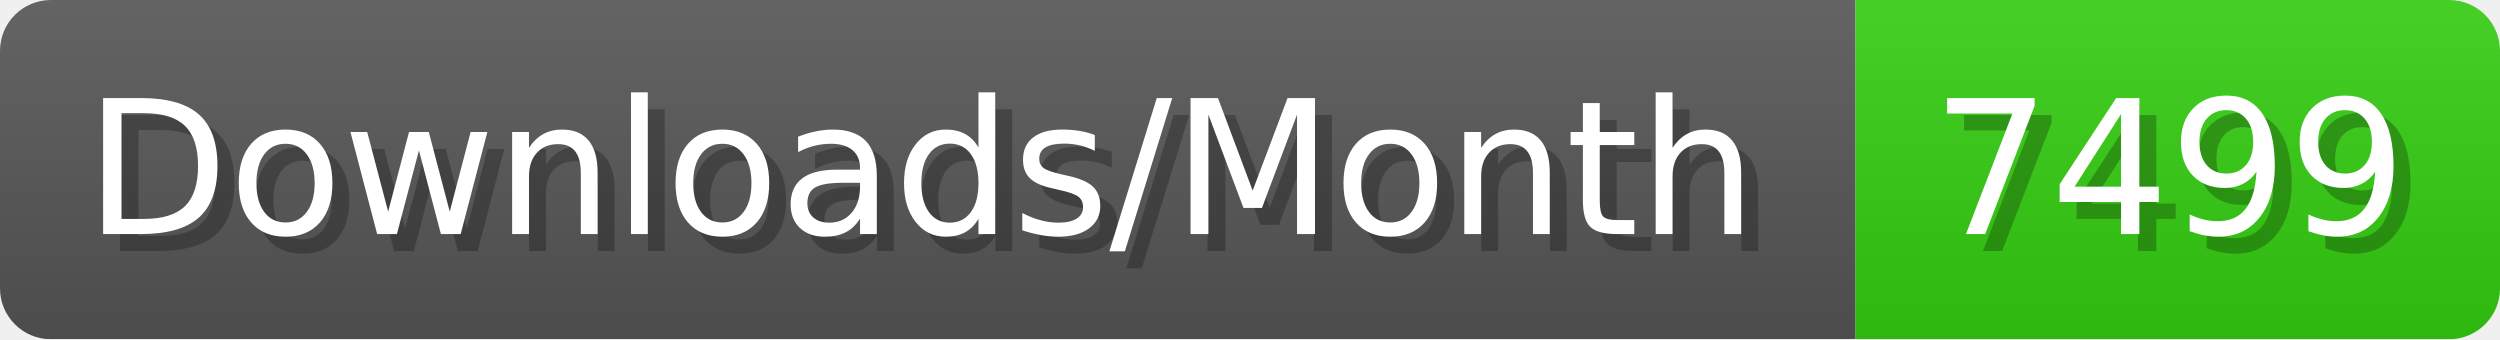
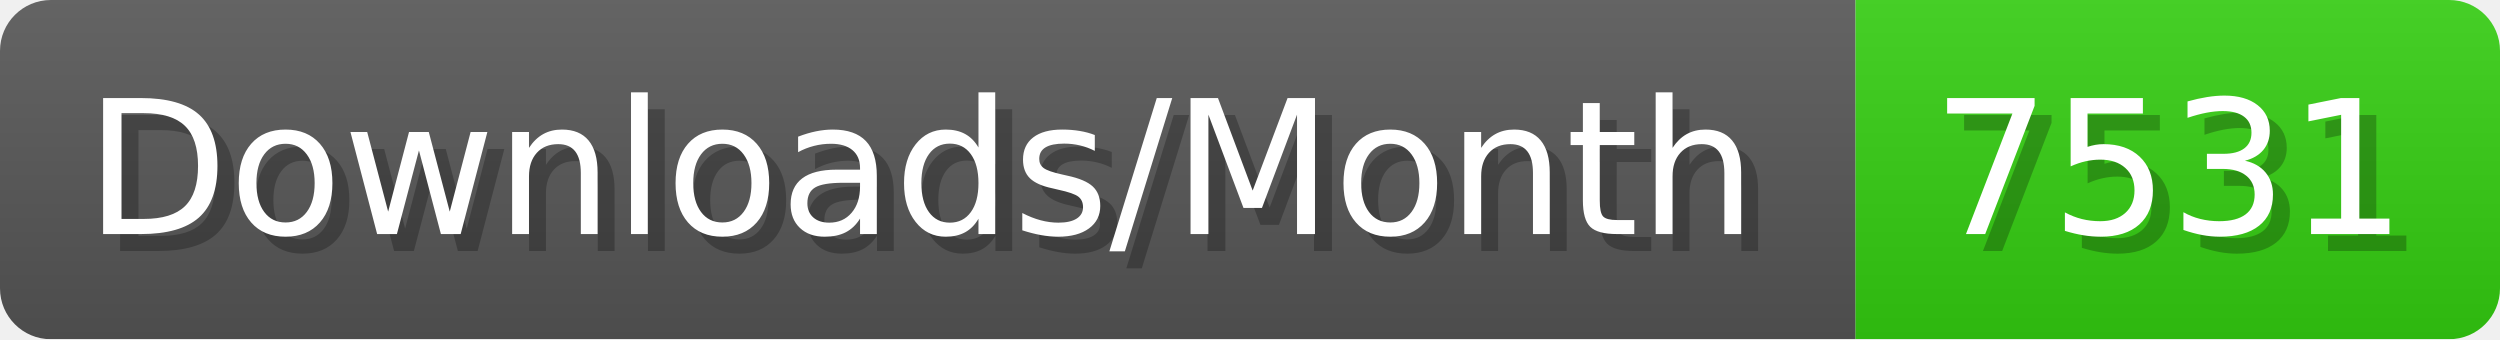
- <svg xmlns="http://www.w3.org/2000/svg" width="147.4" height="20" viewBox="0 0 1474 200" role="img" aria-label="Downloads/Month: 7499">
+ <svg xmlns="http://www.w3.org/2000/svg" width="147.4" height="20" viewBox="0 0 1474 200" role="img" aria-label="Downloads/Month: 7531">
  <linearGradient id="YlXUI" x2="0" y2="100%">
    <stop offset="0" stop-opacity=".1" stop-color="#EEE" />
    <stop offset="1" stop-opacity=".1" />
  </linearGradient>
  <mask id="JHhop">
    <rect width="1474" height="200" rx="30" fill="#FFF" />
  </mask>
  <g mask="url(#JHhop)">
    <rect width="1094" height="200" fill="#555" />
    <rect width="380" height="200" fill="#3C1" x="1094" />
    <rect width="1474" height="200" fill="url(#YlXUI)" />
  </g>
  <g aria-hidden="true" fill="#fff" text-anchor="start" font-family="Verdana,DejaVu Sans,sans-serif" font-size="110">
    <text x="60" y="148" textLength="994" fill="#000" opacity="0.25">Downloads/Month</text>
    <text x="50" y="138" textLength="994">Downloads/Month</text>
-     <text x="1149" y="148" textLength="280" fill="#000" opacity="0.25">7499</text>
-     <text x="1139" y="138" textLength="280">7499</text>
+     <text x="1149" y="148" textLength="280" fill="#000" opacity="0.25">7531</text>
+     <text x="1139" y="138" textLength="280">7531</text>
  </g>
</svg>
